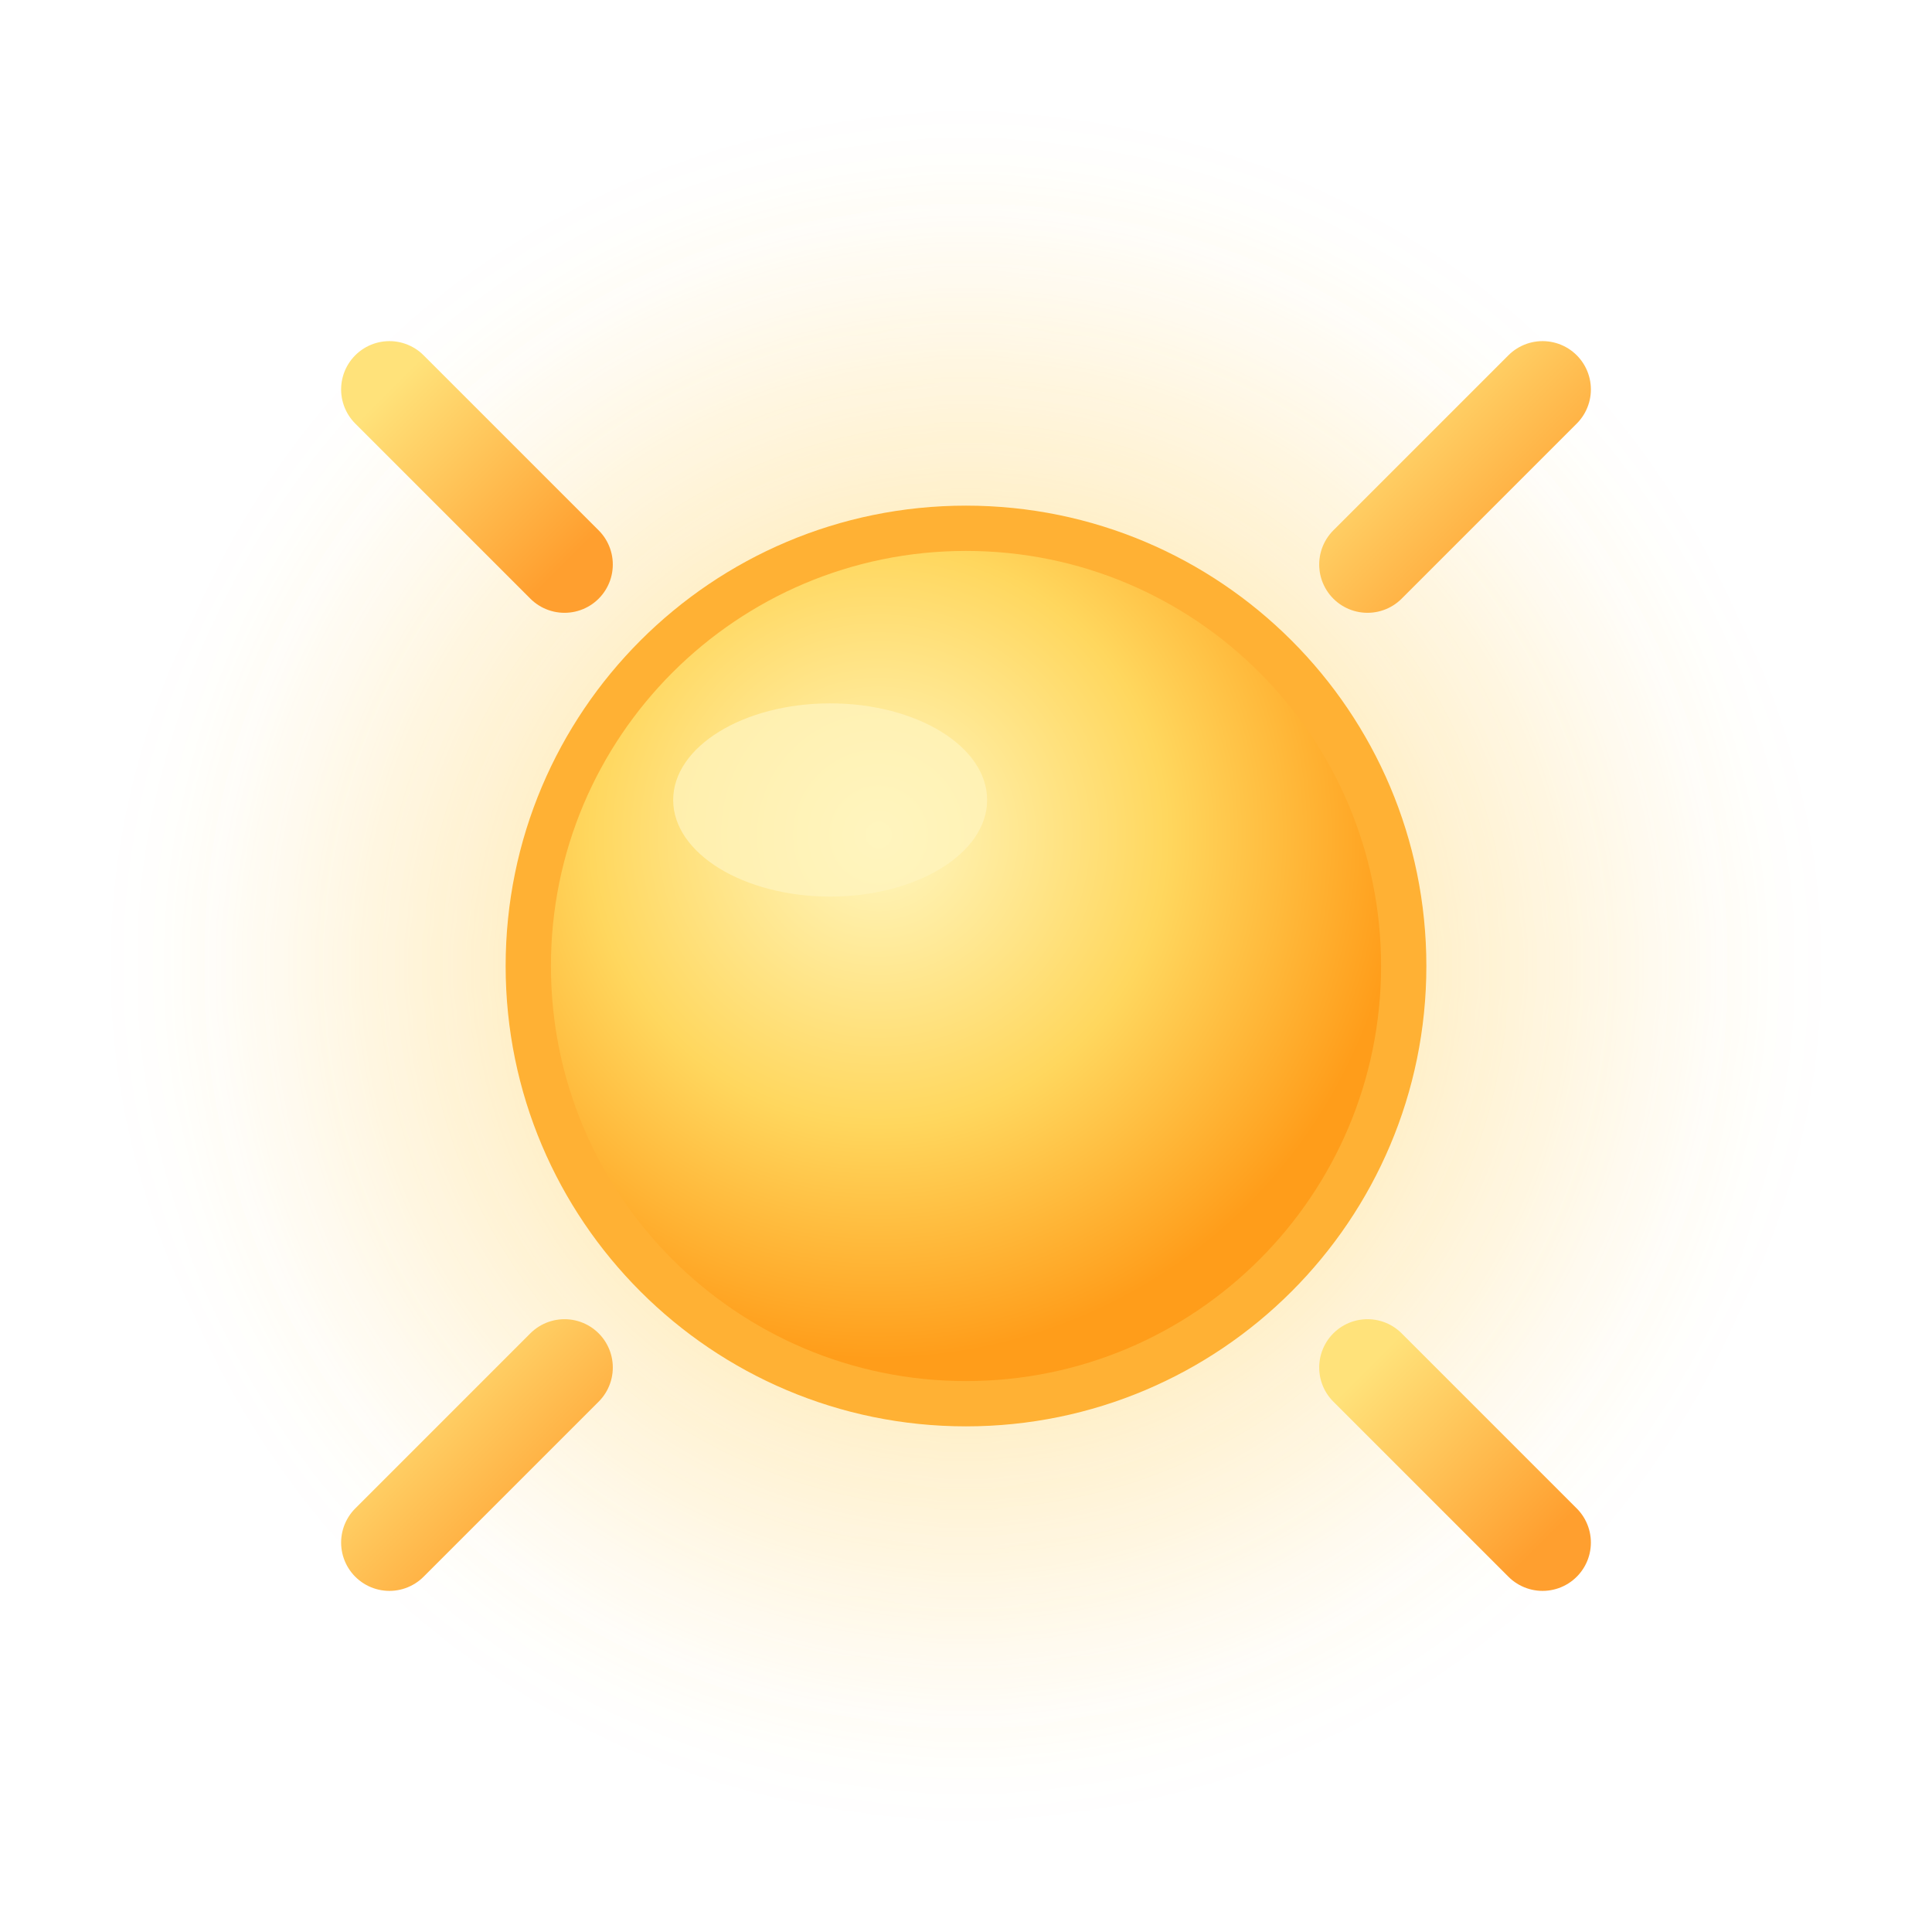
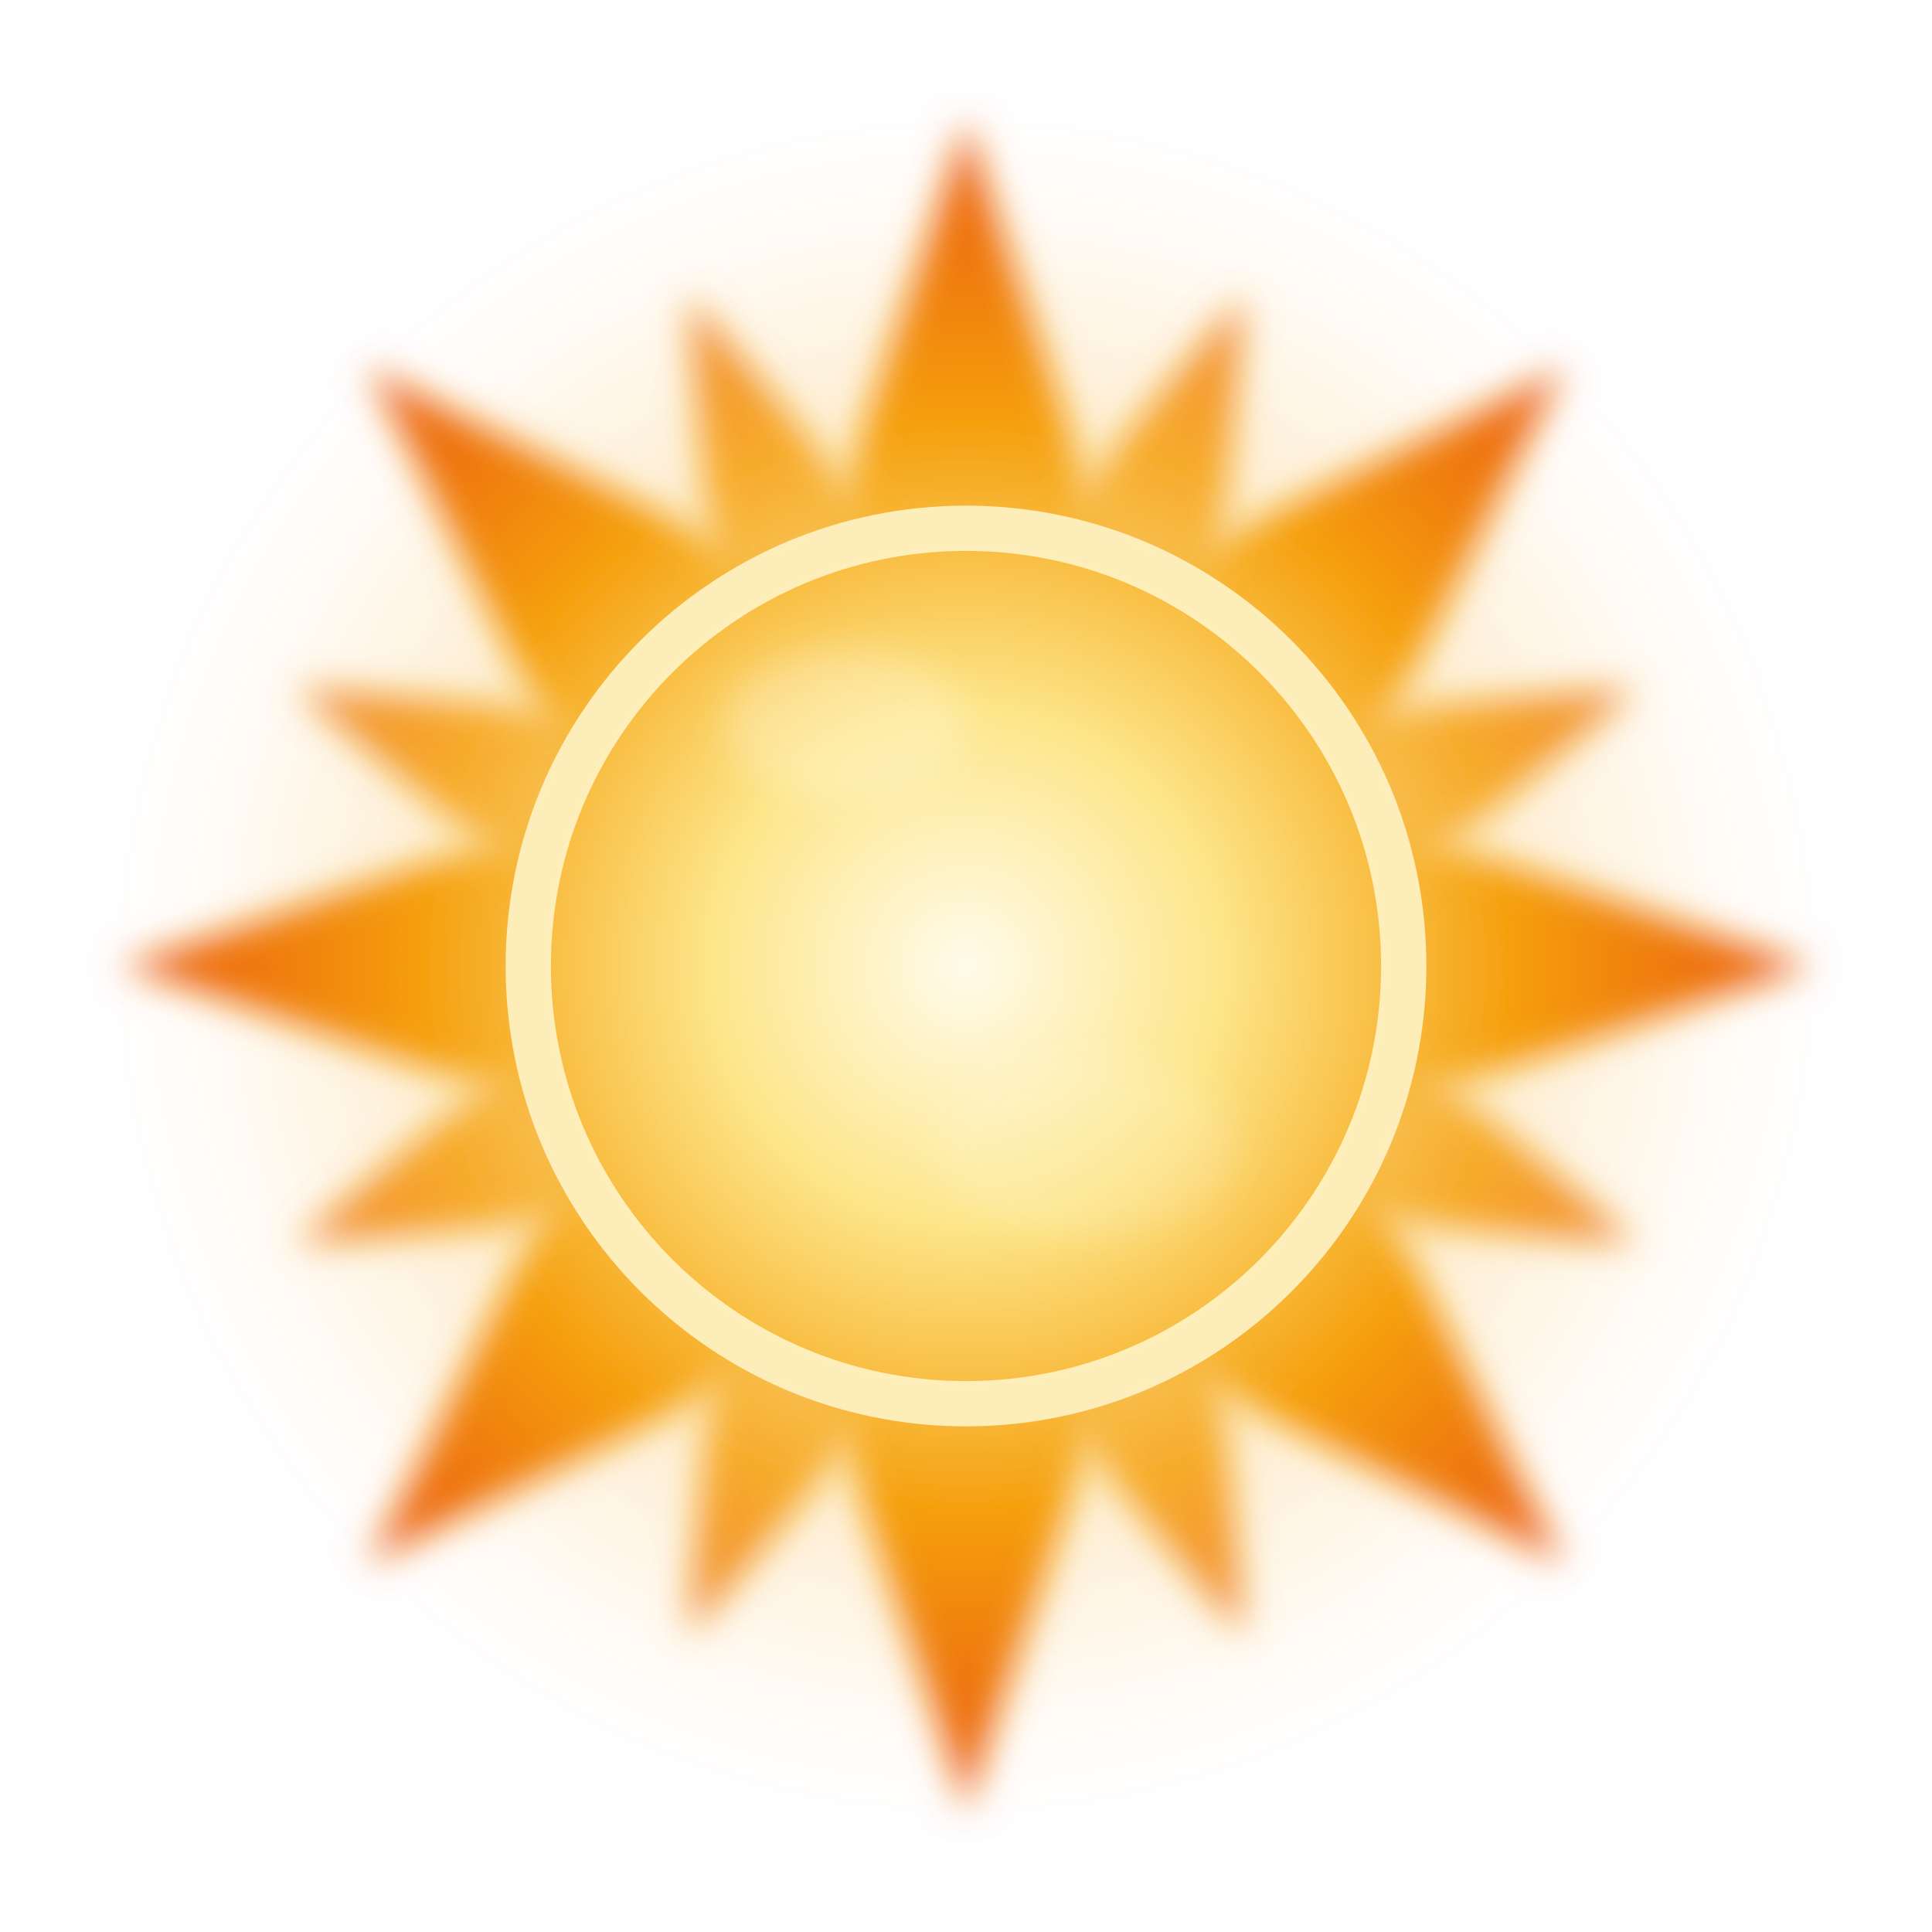
<svg xmlns="http://www.w3.org/2000/svg" viewBox="0 0 64 64" role="img" aria-label="Sun">
  <defs>
-     <radialGradient id="sunCore" cx="40%" cy="35%" r="60%">
-       <stop offset="0%" stop-color="#fff7c2" />
-       <stop offset="55%" stop-color="#ffd75e" />
-       <stop offset="100%" stop-color="#ff9d1a" />
+     <radialGradient id="sunBody" cx="32" cy="32" r="28" gradientUnits="userSpaceOnUse">
+       <stop offset="0%" stop-color="#fffbeb" />
+       <stop offset="30%" stop-color="#fde68a" />
+       <stop offset="65%" stop-color="#f59e0b" />
+       <stop offset="100%" stop-color="#ea580c" />
    </radialGradient>
-     <radialGradient id="sunGlow" cx="50%" cy="50%" r="50%">
-       <stop offset="0%" stop-color="#ffcc4d" stop-opacity="0.7" />
-       <stop offset="100%" stop-color="#ffcc4d" stop-opacity="0" />
+     <radialGradient id="sunGlow" cx="50%" cy="50%" r="52%">
+       <stop offset="0%" stop-color="#f59e0b" stop-opacity="0.5" />
+       <stop offset="100%" stop-color="#f59e0b" stop-opacity="0" />
    </radialGradient>
-     <filter id="softBlur" x="-40%" y="-40%" width="180%" height="180%">
-       <feGaussianBlur stdDeviation="1.8" />
+     <filter id="sunBlur" x="-40%" y="-40%" width="180%" height="180%">
+       <feGaussianBlur stdDeviation="2" />
    </filter>
-     <linearGradient id="ray" x1="0" y1="0" x2="1" y2="1">
-       <stop offset="0%" stop-color="#ffe27a" />
-       <stop offset="100%" stop-color="#ff9f2f" />
-     </linearGradient>
+     <filter id="rayBlur" x="-40%" y="-40%" width="180%" height="180%">
+       <feGaussianBlur stdDeviation="0.6" />
+     </filter>
  </defs>
-   <circle cx="32" cy="32" r="26" fill="url(#sunGlow)" filter="url(#softBlur)" />
-   <g fill="none" stroke="url(#ray)" stroke-width="3.2" stroke-linecap="round">
-     <path d="M32 5v8" />
-     <path d="M32 51v8" />
-     <path d="M5 32h8" />
-     <path d="M51 32h8" />
-     <path d="M12.9 12.9l5.8 5.8" />
-     <path d="M45.3 45.3l5.8 5.8" />
-     <path d="M12.9 51.1l5.8-5.8" />
-     <path d="M45.3 18.7l5.8-5.8" />
+   <circle cx="32" cy="32" r="26" fill="url(#sunGlow)" filter="url(#sunBlur)" />
+   <g fill="url(#sunBody)" filter="url(#rayBlur)">
+     <path d="M 32,4  C 34.5,12 36.5,16 36.5,20 C 32,18 32,18 27.5,20 C 27.5,16 29.5,12 32,4 Z" />
+     <path d="M 32,4  C 34.5,12 36.5,16 36.5,20 C 32,18 32,18 27.5,20 C 27.5,16 29.5,12 32,4 Z" transform="rotate(45 32 32)" />
+     <path d="M 32,4  C 34.5,12 36.5,16 36.5,20 C 32,18 32,18 27.5,20 C 27.5,16 29.5,12 32,4 Z" transform="rotate(90 32 32)" />
+     <path d="M 32,4  C 34.5,12 36.5,16 36.5,20 C 32,18 32,18 27.5,20 C 27.5,16 29.5,12 32,4 Z" transform="rotate(135 32 32)" />
+     <path d="M 32,4  C 34.5,12 36.5,16 36.5,20 C 32,18 32,18 27.5,20 C 27.5,16 29.5,12 32,4 Z" transform="rotate(180 32 32)" />
+     <path d="M 32,4  C 34.5,12 36.5,16 36.5,20 C 32,18 32,18 27.5,20 C 27.5,16 29.5,12 32,4 Z" transform="rotate(225 32 32)" />
+     <path d="M 32,4  C 34.5,12 36.5,16 36.5,20 C 32,18 32,18 27.5,20 C 27.5,16 29.5,12 32,4 Z" transform="rotate(270 32 32)" />
+     <path d="M 32,4  C 34.5,12 36.5,16 36.5,20 C 32,18 32,18 27.5,20 C 27.5,16 29.5,12 32,4 Z" transform="rotate(315 32 32)" />
  </g>
-   <circle cx="32" cy="32" r="14.5" fill="url(#sunCore)" stroke="#ffb134" stroke-width="1.5" />
-   <ellipse cx="27.5" cy="26.5" rx="5.2" ry="3.2" fill="#fff4be" opacity="0.75" />
+   <g fill="url(#sunBody)" filter="url(#rayBlur)" opacity="0.85">
+     <path d="M 32,8 C 34,14 35,17 35,21 C 32,19 32,19 29,21 C 29,17 30,14 32,8 Z" transform="rotate(22.5 32 32)" />
+     <path d="M 32,8 C 34,14 35,17 35,21 C 32,19 32,19 29,21 C 29,17 30,14 32,8 Z" transform="rotate(67.5 32 32)" />
+     <path d="M 32,8 C 34,14 35,17 35,21 C 32,19 32,19 29,21 C 29,17 30,14 32,8 Z" transform="rotate(112.5 32 32)" />
+     <path d="M 32,8 C 34,14 35,17 35,21 C 32,19 32,19 29,21 C 29,17 30,14 32,8 Z" transform="rotate(157.5 32 32)" />
+     <path d="M 32,8 C 34,14 35,17 35,21 C 32,19 32,19 29,21 C 29,17 30,14 32,8 Z" transform="rotate(202.5 32 32)" />
+     <path d="M 32,8 C 34,14 35,17 35,21 C 32,19 32,19 29,21 C 29,17 30,14 32,8 Z" transform="rotate(247.5 32 32)" />
+     <path d="M 32,8 C 34,14 35,17 35,21 C 32,19 32,19 29,21 C 29,17 30,14 32,8 Z" transform="rotate(292.5 32 32)" />
+     <path d="M 32,8 C 34,14 35,17 35,21 C 32,19 32,19 29,21 C 29,17 30,14 32,8 Z" transform="rotate(337.5 32 32)" />
+   </g>
+   <circle cx="32" cy="32" r="15" fill="url(#sunBody)" />
+   <circle cx="32" cy="32" r="14.5" fill="none" stroke="#fef3c7" stroke-opacity="0.9" stroke-width="1.5" />
+   <g fill="#fffbeb" opacity="0.6">
+     <ellipse cx="28" cy="24" rx="4" ry="2.5" opacity="0.5" filter="url(#rayBlur)" />
+     <ellipse cx="36" cy="38" rx="5" ry="3" opacity="0.3" filter="url(#rayBlur)" />
+   </g>
</svg>
